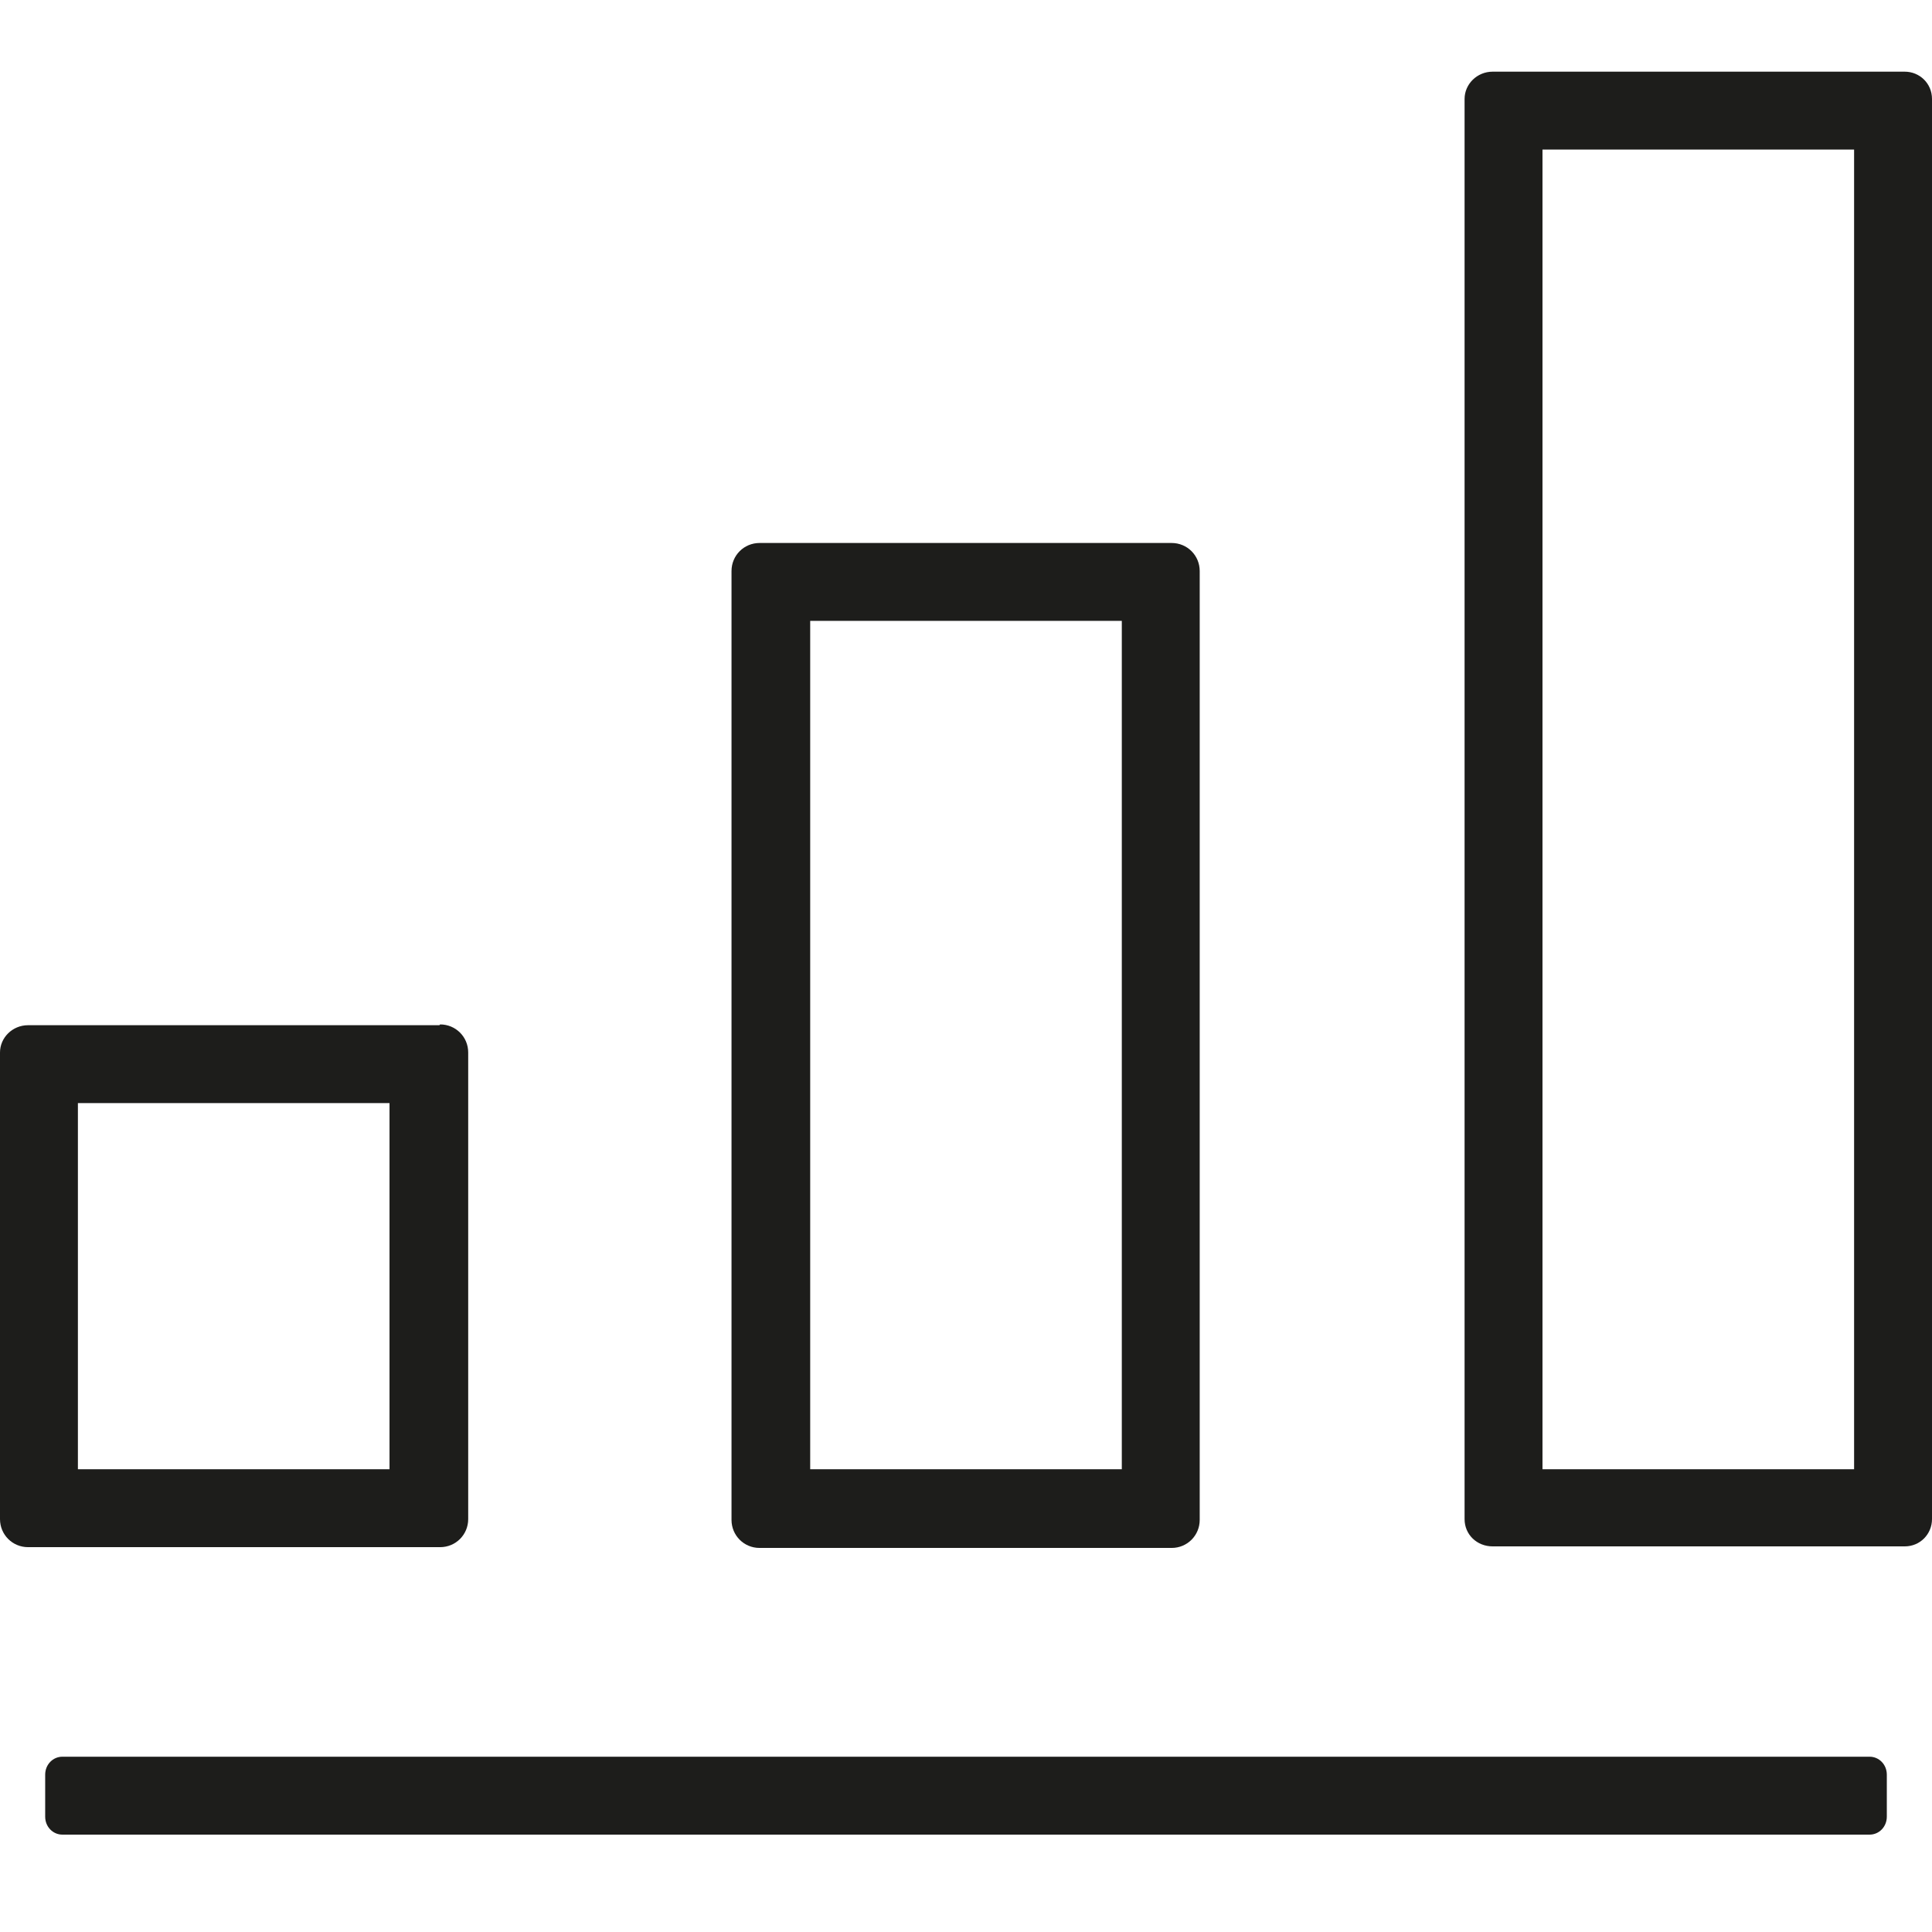
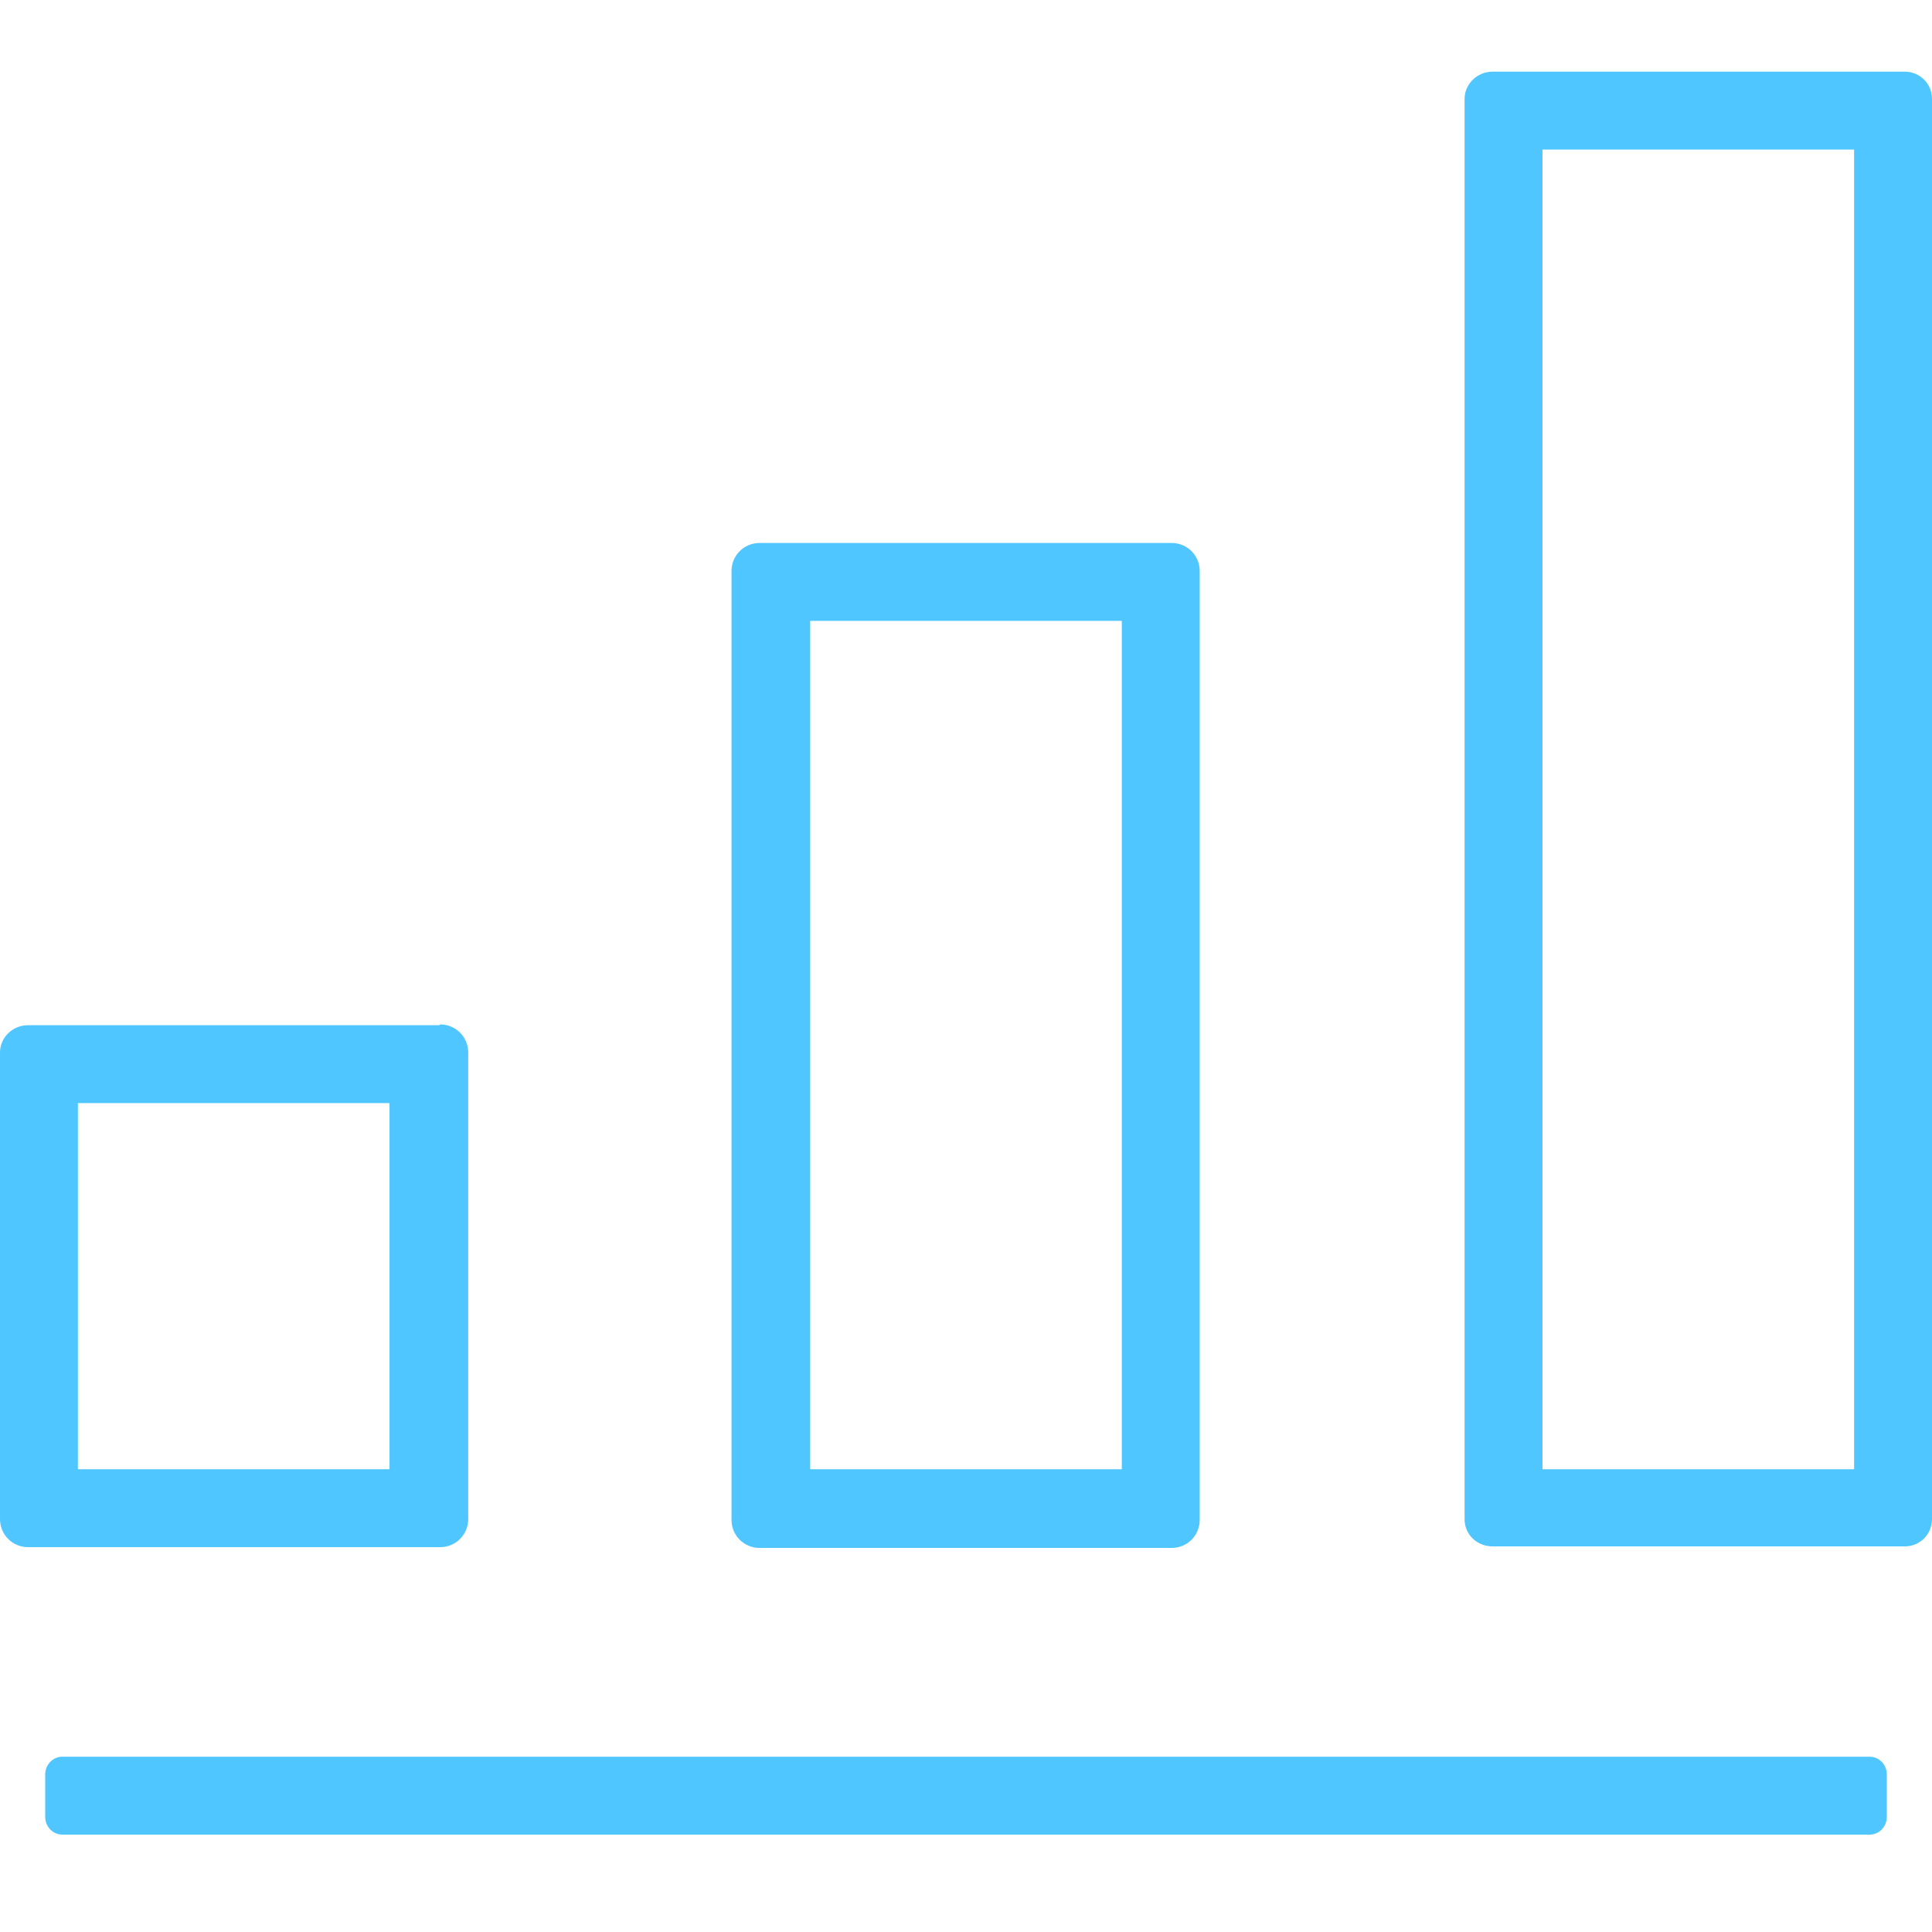
<svg xmlns="http://www.w3.org/2000/svg" id="Layer_1" data-name="Layer 1" version="1.1" viewBox="0 0 248 248">
  <defs>
    <style>
      .cls-1 {
-         fill: #1d1d1b;
+         fill: #4fc6ff;
        stroke-width: 0px;
      }
    </style>
  </defs>
  <path class="cls-1" d="M50,141.6v47H10v-47h40M56.4,131.6H3.6C1.6,131.6,0,133.2,0,135.1v59.9c0,2,1.6,3.6,3.6,3.6h52.9c2,0,3.6-1.6,3.6-3.6v-59.9c0-2-1.6-3.6-3.6-3.6h0Z" />
  <path class="cls-1" d="M144,79.7v108.9h-40v-108.9h40M150.4,69.7h-52.9c-2,0-3.6,1.6-3.6,3.6v121.8c0,2,1.6,3.6,3.6,3.6h52.9c2,0,3.6-1.6,3.6-3.6v-121.8c0-2-1.6-3.6-3.6-3.6h0Z" />
  <path class="cls-1" d="M244.5,9.2h-52.9c-2,0-3.6,1.6-3.6,3.5v182.3c0,2,1.6,3.5,3.6,3.5h52.9c2,0,3.5-1.6,3.5-3.5V12.7c0-2-1.6-3.5-3.5-3.5ZM238,188.6h-40V19.2h40v169.4Z" />
  <path class="cls-1" d="M8,225.5h232c1.2,0,2.2,1,2.2,2.3v5.4c0,1.3-1,2.3-2.2,2.3H8c-1.2,0-2.2-1-2.2-2.3v-5.4c0-1.3,1-2.3,2.2-2.3Z" />
</svg>
